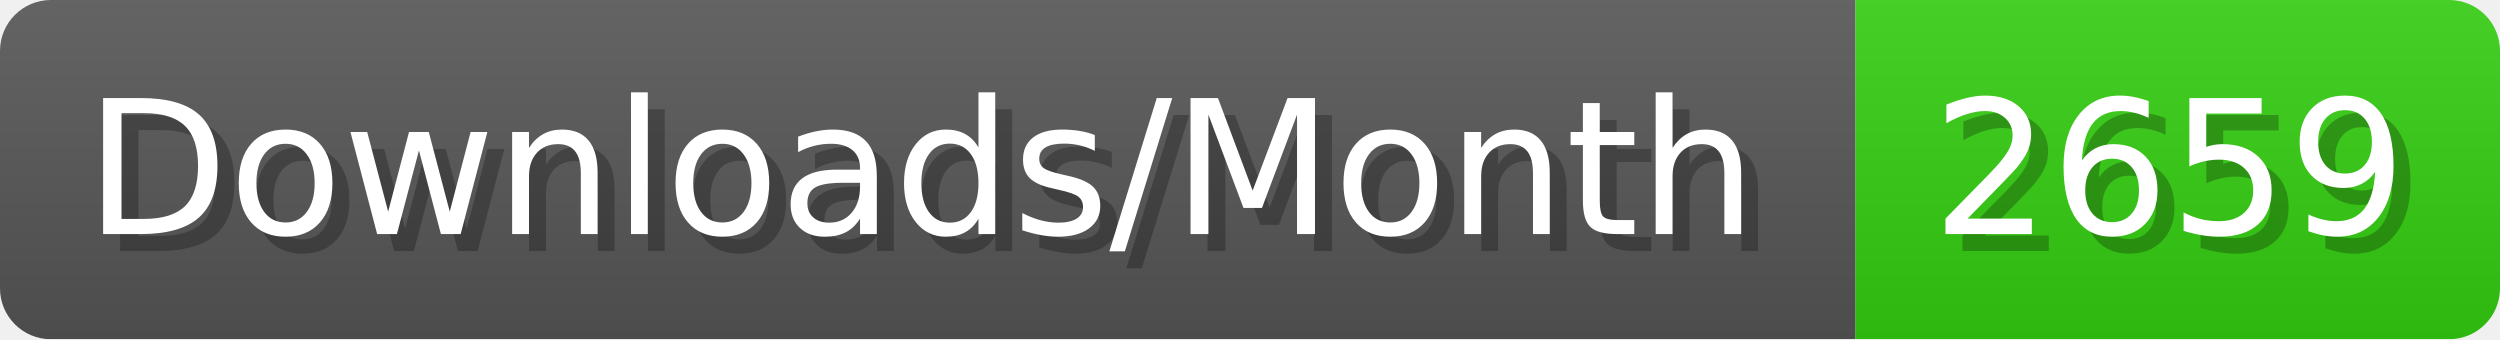
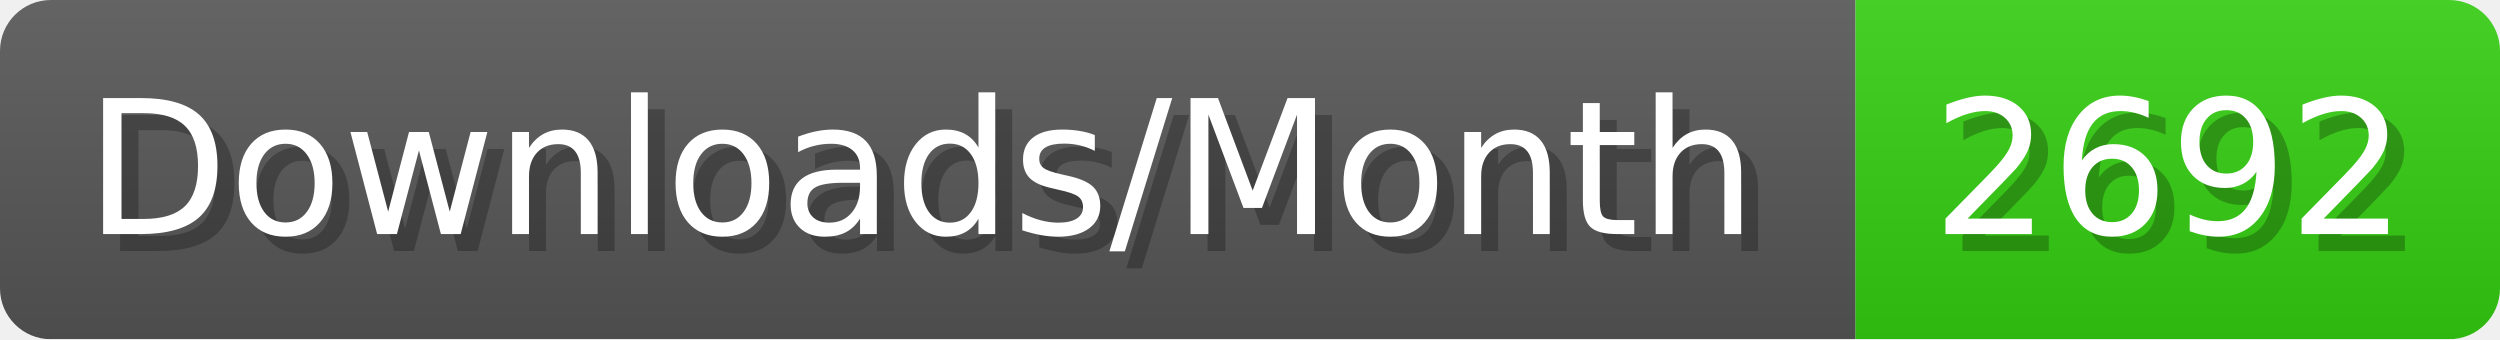
- <svg xmlns="http://www.w3.org/2000/svg" width="147.4" height="20" viewBox="0 0 1474 200" role="img" aria-label="Downloads/Month: 2659">
+ <svg xmlns="http://www.w3.org/2000/svg" width="147.4" height="20" viewBox="0 0 1474 200" role="img" aria-label="Downloads/Month: 2692">
  <linearGradient id="YlXUI" x2="0" y2="100%">
    <stop offset="0" stop-opacity=".1" stop-color="#EEE" />
    <stop offset="1" stop-opacity=".1" />
  </linearGradient>
  <mask id="JHhop">
    <rect width="1474" height="200" rx="30" fill="#FFF" />
  </mask>
  <g mask="url(#JHhop)">
    <rect width="1094" height="200" fill="#555" />
    <rect width="380" height="200" fill="#3C1" x="1094" />
    <rect width="1474" height="200" fill="url(#YlXUI)" />
  </g>
  <g aria-hidden="true" fill="#fff" text-anchor="start" font-family="Verdana,DejaVu Sans,sans-serif" font-size="110">
    <text x="60" y="148" textLength="994" fill="#000" opacity="0.25">Downloads/Month</text>
    <text x="50" y="138" textLength="994">Downloads/Month</text>
-     <text x="1149" y="148" textLength="280" fill="#000" opacity="0.25">2659</text>
-     <text x="1139" y="138" textLength="280">2659</text>
+     <text x="1149" y="148" textLength="280" fill="#000" opacity="0.25">2692</text>
+     <text x="1139" y="138" textLength="280">2692</text>
  </g>
</svg>
